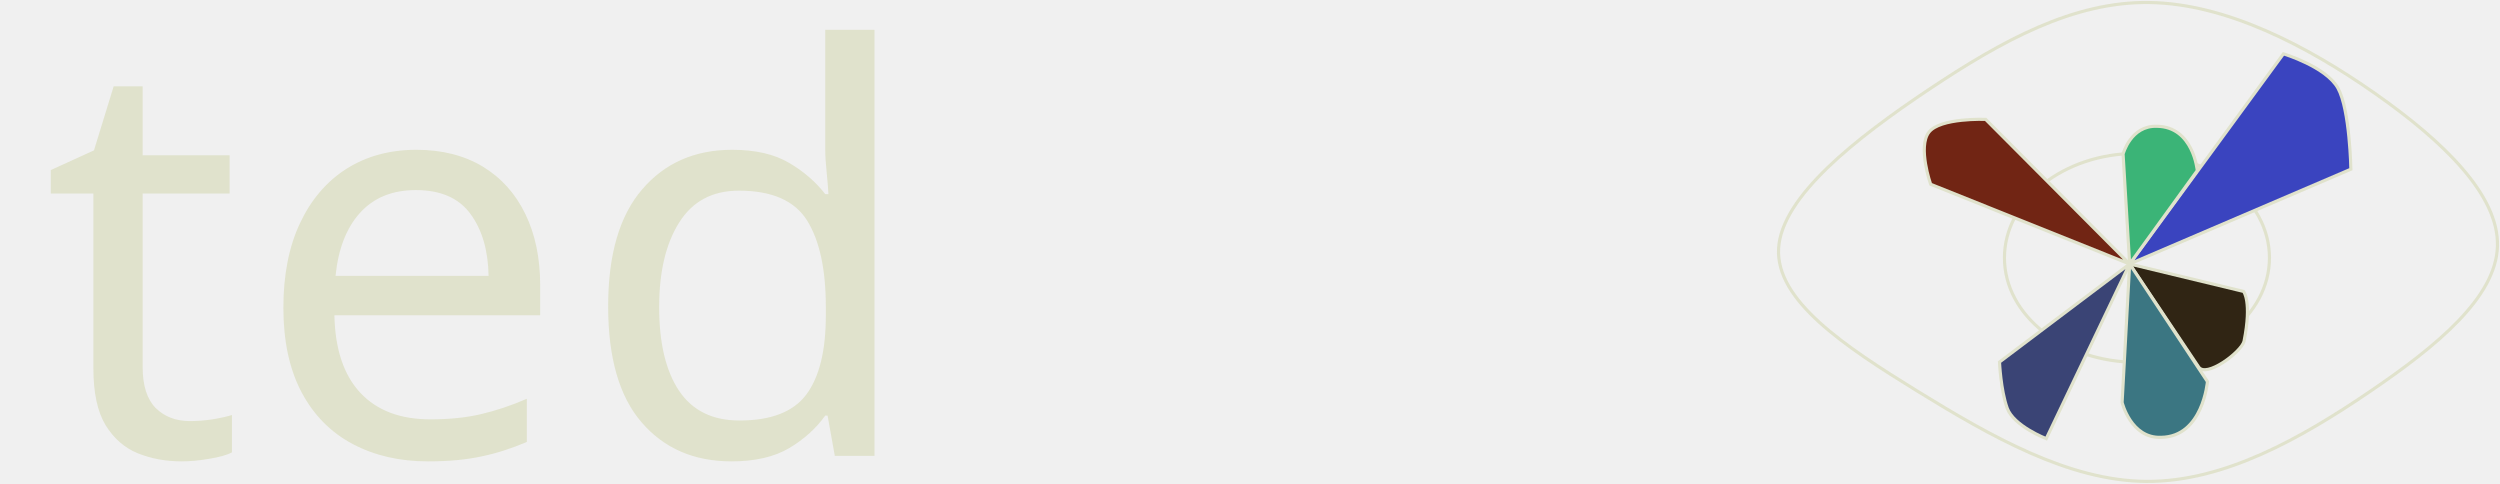
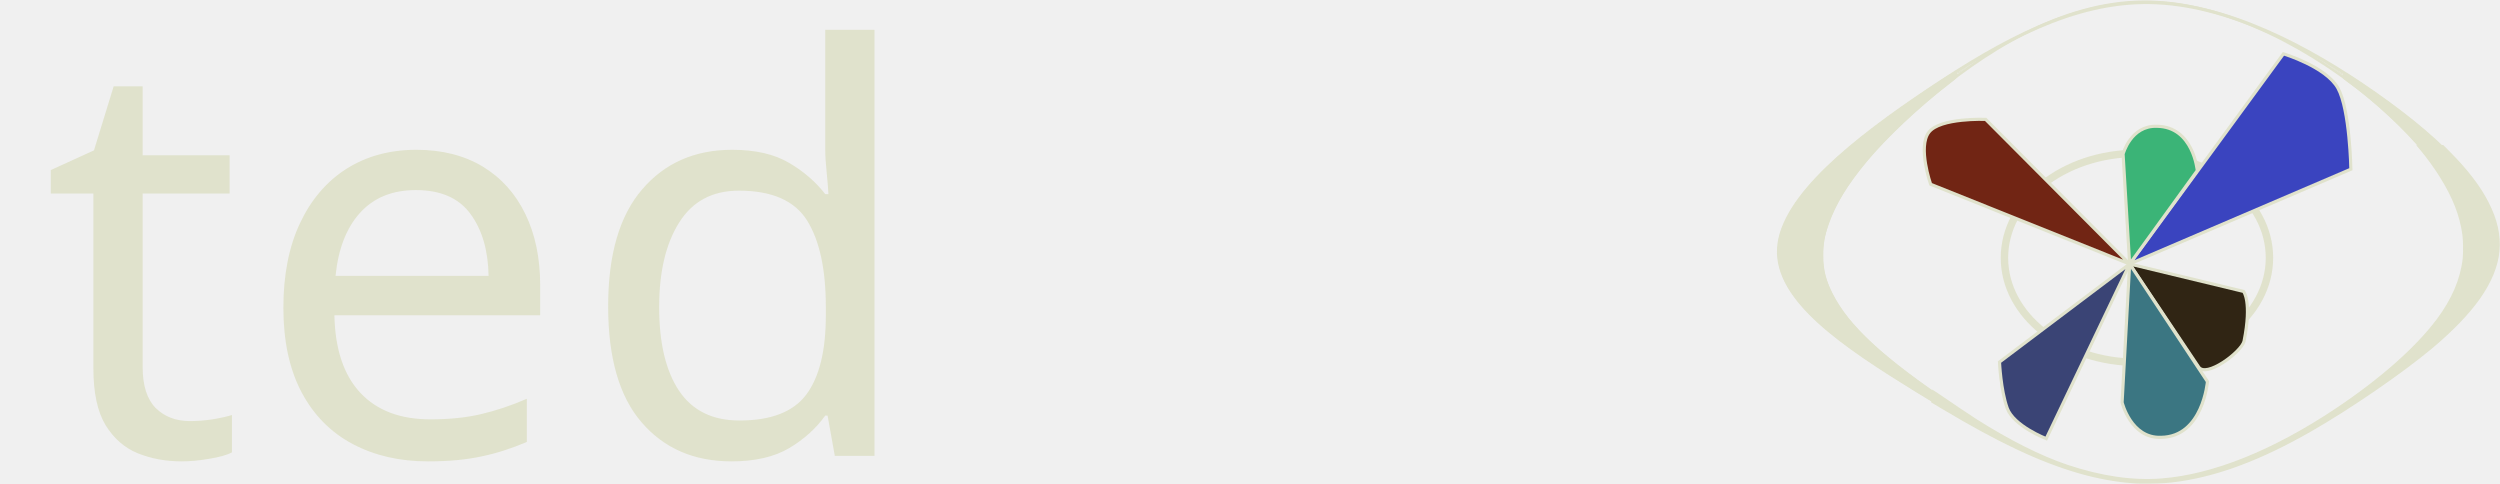
<svg xmlns="http://www.w3.org/2000/svg" width="134.77mm" height="26.088mm" viewBox="0 0 134.77 26.088" version="1.1" id="svg8">
  <defs id="defs2">
    </defs>
  <g id="layer1" transform="translate(-32.16105,-35.90556)" style="display:inline">
    <rect style="opacity:1;fill:#ffffff;fill-opacity:1;stroke:#ffffff;stroke-width:1.464;stroke-linecap:round;stroke-linejoin:miter;stroke-miterlimit:4;stroke-dasharray:none;stroke-dashoffset:0;stroke-opacity:1;paint-order:stroke fill markers" id="rect29" width="1.804" height="7.92" x="70.553" y="115.956" />
    <rect style="opacity:1;fill:#ffffff;fill-opacity:1;stroke:#ffffff;stroke-width:1.441;stroke-linecap:round;stroke-linejoin:miter;stroke-miterlimit:4;stroke-dasharray:none;stroke-dashoffset:0;stroke-opacity:1;paint-order:stroke fill markers" id="rect31" width="5.48" height="12.851" x="109.992" y="116.705" />
    <rect style="opacity:1;fill:#ffffff;fill-opacity:1;stroke:#ffffff;stroke-width:1.238;stroke-linecap:round;stroke-linejoin:miter;stroke-miterlimit:4;stroke-dasharray:none;stroke-dashoffset:0;stroke-opacity:1;paint-order:stroke fill markers" id="rect33" width="2.109" height="13.485" x="124.7" y="115.105" />
    <g id="g1226">
      <g id="g1244">
        <g id="g1273">
          <g transform="translate(0,-0.00556203)" id="g1254">
            <path style="fill:none;stroke:#e0e2cc;stroke-width:0.17;stroke-linecap:butt;stroke-linejoin:miter;stroke-miterlimit:4;stroke-dasharray:none;stroke-opacity:1" d="m 128.042,49.302 c 0.16,-2.8 4.17,-5.941 8.106,-8.571 3.936,-2.63 7.797,-4.75 11.902,-4.684 4.105,0.066 8.454,2.316 12.134,4.894 3.68,2.578 6.691,5.483 6.61,8.243 -0.082,2.761 -3.256,5.378 -6.92,7.864 -3.664,2.486 -7.818,4.841 -12.002,4.815 -4.184,-0.026 -8.397,-2.433 -12.349,-4.867 -3.952,-2.434 -7.641,-4.894 -7.481,-7.694 z" id="path1124" />
-             <path style="opacity:1;fill:none;fill-opacity:1;stroke:#e0e2cc;stroke-width:0.17;stroke-linecap:round;stroke-linejoin:miter;stroke-miterlimit:4;stroke-dasharray:none;stroke-dashoffset:0;stroke-opacity:1;paint-order:stroke fill markers" id="path1128" d="m 154.503,49.811 a 7.143,5.631 0 0 1 -7.141,5.631 7.143,5.631 0 0 1 -7.145,-5.628 7.143,5.631 0 0 1 7.137,-5.634 7.143,5.631 0 0 1 7.149,5.625" />
+             <path style="opacity:1;fill:none;fill-opacity:1;stroke:#e0e2cc;stroke-width:0.4;stroke-linecap:round;stroke-linejoin:miter;stroke-miterlimit:4;stroke-dasharray:none;stroke-dashoffset:0;stroke-opacity:1;paint-order:stroke fill markers" id="path1128" d="m 154.503,49.811 a 7.143,5.631 0 0 1 -7.141,5.631 7.143,5.631 0 0 1 -7.145,-5.628 7.143,5.631 0 0 1 7.137,-5.634 7.143,5.631 0 0 1 7.149,5.625" />
            <path style="fill:#712514;fill-opacity:1;stroke:#e0e2cc;stroke-width:0.17;stroke-linecap:butt;stroke-linejoin:miter;stroke-miterlimit:4;stroke-dasharray:none;stroke-opacity:1" d="m 136.238,45.844 c 0,0 -0.7,-1.999 -0.1,-2.798 0.6,-0.8 3.065,-0.7 3.065,-0.7 l 7.762,7.795 z" id="path1130" />
            <path id="path1132" d="m 158.892,45.033 c 0,0 -0.054,-3.205 -0.695,-4.367 -0.641,-1.162 -2.94,-1.852 -2.94,-1.852 l -8.292,11.327 z" style="fill:#3a44bf;fill-opacity:1;stroke:#e0e2cc;stroke-width:0.17;stroke-linecap:butt;stroke-linejoin:miter;stroke-miterlimit:4;stroke-dasharray:none;stroke-opacity:1" />
            <path style="fill:#3a4475;fill-opacity:1;stroke:#e0e2cc;stroke-width:0.17;stroke-linecap:butt;stroke-linejoin:miter;stroke-miterlimit:4;stroke-dasharray:none;stroke-opacity:1" d="m 139.95,55.427 c 0,0 0.067,1.517 0.414,2.483 0.347,0.966 2.105,1.648 2.105,1.648 l 4.495,-9.417 z" id="path1134" />
            <path id="path1136" d="m 146.612,44.215 c 0,0 0.412,-1.547 1.823,-1.496 1.965,0.02 2.177,2.386 2.177,2.386 l -3.647,5.037 z" style="fill:#3bb477;fill-opacity:1;stroke:#e0e2cc;stroke-width:0.17;stroke-linecap:butt;stroke-linejoin:miter;stroke-miterlimit:4;stroke-dasharray:none;stroke-opacity:1" />
            <path style="fill:#302514;fill-opacity:1;stroke:#e0e2cc;stroke-width:0.17;stroke-linecap:butt;stroke-linejoin:miter;stroke-miterlimit:4;stroke-dasharray:none;stroke-opacity:1" d="m 150.676,55.679 c 0.391,0.652 2.318,-0.8 2.457,-1.372 0.427,-2.141 -0.025,-2.685 -0.025,-2.685 l -6.143,-1.481 z" id="path1138" />
            <path id="path1140" d="m 146.559,57.603 c 0,0 0.474,1.947 2.097,1.884 2.26,-0.025 2.504,-3.004 2.504,-3.004 l -4.194,-6.341 z" style="fill:#3b7682;fill-opacity:1;stroke:#e0e2cc;stroke-width:0.17;stroke-linecap:butt;stroke-linejoin:miter;stroke-miterlimit:4;stroke-dasharray:none;stroke-opacity:1" />
+             <path id="path57" d="m 130.372,50.09 c -0.25,-2.671 2.095,-5.69 5.389,-8.543 3.294,-2.853 7.536,-5.539 12.02,-5.542 4.485,-0.003 9.212,2.676 12.458,5.437 3.246,2.761 5.012,5.603 4.83,8.218 -0.182,2.615 -2.313,5.002 -5.531,7.382 -3.218,2.38 -7.523,4.752 -11.575,4.811 -4.053,0.06 -7.852,-2.193 -11.174,-4.481 -3.322,-2.288 -6.167,-4.611 -6.416,-7.282 z" style="fill:none;stroke:#e0e2cc;stroke-width:0.14;stroke-linecap:butt;stroke-linejoin:miter;stroke-miterlimit:4;stroke-dasharray:none;stroke-opacity:1" />
+             <path style="opacity:1;fill:#e0e2cc;fill-opacity:1;stroke:#e0e2cc;stroke-width:1.195;stroke-linecap:round;stroke-linejoin:miter;stroke-miterlimit:4;stroke-dasharray:none;stroke-dashoffset:0;stroke-opacity:1;paint-order:stroke fill markers" d="m 483.976,78.322 c 6.189,-4.826 11.257,-9.939 14.176,-14.304 4.564,-6.826 5.613,-13.407 3.302,-20.726 -1.17,-3.704 -3.869,-8.418 -7.162,-12.506 -3.675,-4.563 -10.313,-10.741 -15.63,-14.546 -0.52,-0.372 -0.907,-0.715 -0.859,-0.762 0.133,-0.133 6.459,4.198 9.84,6.736 4.549,3.415 7.358,5.817 10.636,9.096 4.309,4.31 6.491,7.193 8.312,10.979 1.401,2.913 1.73,4.293 1.75,7.336 0.018,2.678 -0.153,3.616 -1.083,5.951 -1.997,5.016 -7.252,10.937 -15.186,17.11 -2.544,1.98 -8.349,6.137 -8.554,6.126 -0.089,-0.005 0.117,-0.226 0.458,-0.491 z" id="path879" transform="matrix(0.2645833,0,0,0.2645833,32.16105,35.91112)" />
+             <path style="opacity:1;fill:#e0e2cc;fill-opacity:1;stroke:#e0e2cc;stroke-width:1.195;stroke-linecap:round;stroke-linejoin:miter;stroke-miterlimit:4;stroke-dasharray:none;stroke-dashoffset:0;stroke-opacity:1;paint-order:stroke fill markers" d="m 400.678,85.271 c -0.295,-0.181 -2.143,-1.278 -4.107,-2.436 -8.357,-4.93 -16.11,-9.957 -20.757,-13.459 -9.263,-6.98 -13.38,-12.889 -13.017,-18.68 0.13,-2.076 0.477,-3.334 1.53,-5.552 2.733,-5.756 8.683,-11.923 18.851,-19.539 5.028,-3.766 14.978,-10.526 15.186,-10.318 0.045,0.045 -0.709,0.69 -1.675,1.433 -6.005,4.613 -12.732,10.956 -16.781,15.823 -3.987,4.793 -6.407,8.769 -7.862,12.915 -0.884,2.52 -1.154,4.088 -1.147,6.667 0.008,2.972 0.515,5.046 1.921,7.857 3.408,6.812 10.443,13.309 25.001,23.09 1.964,1.32 3.605,2.43 3.646,2.467 0.221,0.202 -0.328,0.016 -0.789,-0.268 z" id="path881" transform="matrix(0.2645833,0,0,0.2645833,32.16105,35.91112)" />
+             <path style="opacity:1;fill:#e0e2cc;fill-opacity:1;stroke:#e0e2cc;stroke-width:0.02;stroke-linecap:round;stroke-linejoin:miter;stroke-miterlimit:4;stroke-dasharray:none;stroke-dashoffset:0;stroke-opacity:1;paint-order:stroke fill markers" d="m 398.895,15.042 c -0.003,-0.005 -0.028,-0.046 -0.055,-0.091 -0.027,-0.045 -0.052,-0.085 -0.056,-0.089 -0.003,-0.004 -0.005,-0.007 -0.004,-0.008 0.007,-0.006 0.909,-0.571 1.261,-0.79 0.656,-0.407 1.472,-0.906 1.475,-0.903 10e-4,10e-4 -0.015,0.014 -0.036,0.028 -0.625,0.433 -1.757,1.249 -2.487,1.792 -0.091,0.068 -0.093,0.069 -0.098,0.06 z" id="path902" transform="matrix(0.2645833,0,0,0.2645833,32.16105,35.91112)" />
+             <path style="opacity:1;fill:#e0e2cc;fill-opacity:1;stroke:#e0e2cc;stroke-width:0.02;stroke-linecap:round;stroke-linejoin:miter;stroke-miterlimit:4;stroke-dasharray:none;stroke-dashoffset:0;stroke-opacity:1;paint-order:stroke fill markers" d="m 477.227,15.229 c -0.044,-0.032 -0.426,-0.302 -0.59,-0.417 -0.884,-0.621 -1.838,-1.269 -2.702,-1.837 -0.075,-0.049 -0.135,-0.09 -0.134,-0.091 0.006,-0.006 1.304,0.776 2.01,1.21 0.485,0.298 1.53,0.951 1.553,0.969 0.003,0.003 -0.006,0.018 -0.036,0.054 -0.031,0.04 -0.044,0.059 -0.057,0.09 -0.009,0.021 -0.018,0.039 -0.019,0.039 -10e-4,0 -0.013,-0.008 -0.025,-0.017 z" id="path904" transform="matrix(0.2645833,0,0,0.2645833,32.16105,35.91112)" />
+             <path style="opacity:1;fill:#e0e2cc;fill-opacity:1;stroke:#e0e2cc;stroke-width:0.324;stroke-linecap:round;stroke-linejoin:miter;stroke-miterlimit:4;stroke-dasharray:none;stroke-dashoffset:0;stroke-opacity:1;paint-order:stroke fill markers" d="m 435.518,98.364 c -0.155,-0.013 -0.717,-0.054 -1.25,-0.091 -3.168,-0.222 -7.051,-0.943 -10.606,-1.97 -8.006,-2.312 -16.34,-6.233 -27.784,-13.071 l -2.234,-1.335 v -1.186 c 0,-0.652 0.015,-1.186 0.034,-1.186 0.019,0 0.574,0.375 1.234,0.833 2.077,1.441 6.531,4.437 7.638,5.138 6.871,4.348 13.259,7.554 18.656,9.364 6.873,2.304 13.331,3.242 19.188,2.786 10.508,-0.818 22.73,-5.72 35.531,-14.25 9.005,-6.001 16.348,-12.474 20.646,-18.201 3.127,-4.167 4.913,-8.351 5.359,-12.555 0.124,-1.17 0.091,-3.685 -0.063,-4.801 -0.555,-4.022 -1.969,-7.627 -4.708,-12 -1.063,-1.697 -2.645,-3.874 -3.884,-5.344 l -0.632,-0.75 2.548,-0.018 2.548,-0.018 1.438,1.457 c 3.634,3.684 6.107,6.939 7.782,10.244 3.418,6.742 2.883,12.631 -1.751,19.282 -2.147,3.081 -5.531,6.604 -9.714,10.113 -6.107,5.123 -16.769,12.44 -24.818,17.033 -9.912,5.655 -18.464,8.9 -26.598,10.091 -2.141,0.313 -3.546,0.416 -5.995,0.439 -1.255,0.012 -2.408,0.011 -2.562,-0.002 z m -30.25,-10.55 c 0,-0.013 -0.204,-0.145 -0.453,-0.292 -0.249,-0.147 -0.97,-0.59 -1.601,-0.983 -0.882,-0.55 -1.16,-0.696 -1.201,-0.63 -0.029,0.047 -0.032,0.105 -0.007,0.131 0.039,0.039 3.201,1.789 3.246,1.796 0.009,0.002 0.016,-0.008 0.016,-0.021 z m 77.793,-8.627 c -0.011,-0.033 -0.049,-0.07 -0.085,-0.082 -0.036,-0.012 -0.568,0.353 -1.184,0.811 -0.615,0.458 -1.407,1.038 -1.759,1.289 -0.352,0.251 -0.641,0.469 -0.641,0.484 0,0.015 0.83,-0.528 1.844,-1.208 1.014,-0.679 1.835,-1.262 1.824,-1.295 z" id="path906" transform="matrix(0.2645833,0,0,0.2645833,32.16105,35.91112)" />
          </g>
          <text xml:space="preserve" style="font-style:normal;font-variant:normal;font-weight:normal;font-stretch:normal;font-size:30.216px;line-height:1.25;font-family:Gargi;-inkscape-font-specification:Gargi;text-align:center;letter-spacing:0px;word-spacing:0px;text-anchor:middle;fill:#e0e2cc;fill-opacity:1;stroke:none;stroke-width:0;stroke-miterlimit:4;stroke-dasharray:none;" x="77.023" y="60.481" id="text1507">
            <tspan id="tspan1505" x="77.255" y="60.481" style="line-height:0.25;letter-spacing:0.463px;fill:#e0e2cc;stroke-width:0;stroke-miterlimit:4;stroke-dasharray:none;fill-opacity:1;">Dalted</tspan>
          </text>
          <rect style="opacity:1;fill:#000000;fill-opacity:0;stroke:#000009;stroke-width:0;stroke-linecap:round;stroke-linejoin:miter;stroke-miterlimit:4;stroke-dasharray:none;stroke-dashoffset:0;stroke-opacity:1;paint-order:stroke fill markers" id="rect2147" width="43.845" height="20.411" x="24.129" y="-2.735" />
        </g>
      </g>
    </g>
    <flowRoot xml:space="preserve" id="flowRoot1294" style="font-style:normal;font-variant:normal;font-weight:normal;font-stretch:normal;font-size:15.4px;line-height:1.25;font-family:Dyuthi;-inkscape-font-specification:Dyuthi;text-align:center;letter-spacing:0px;word-spacing:0px;text-anchor:middle;fill:#000000;fill-opacity:1;stroke:none">
      <flowRegion id="flowRegion1296">
        <rect id="rect1298" width="410.122" height="383.858" x="-19.193" y="-94.339" />
      </flowRegion>
      <flowPara id="flowPara1300" />
    </flowRoot>
  </g>
  <g id="layer2" transform="translate(-32.16105,-35.90556)" style="display:inline" />
</svg>
